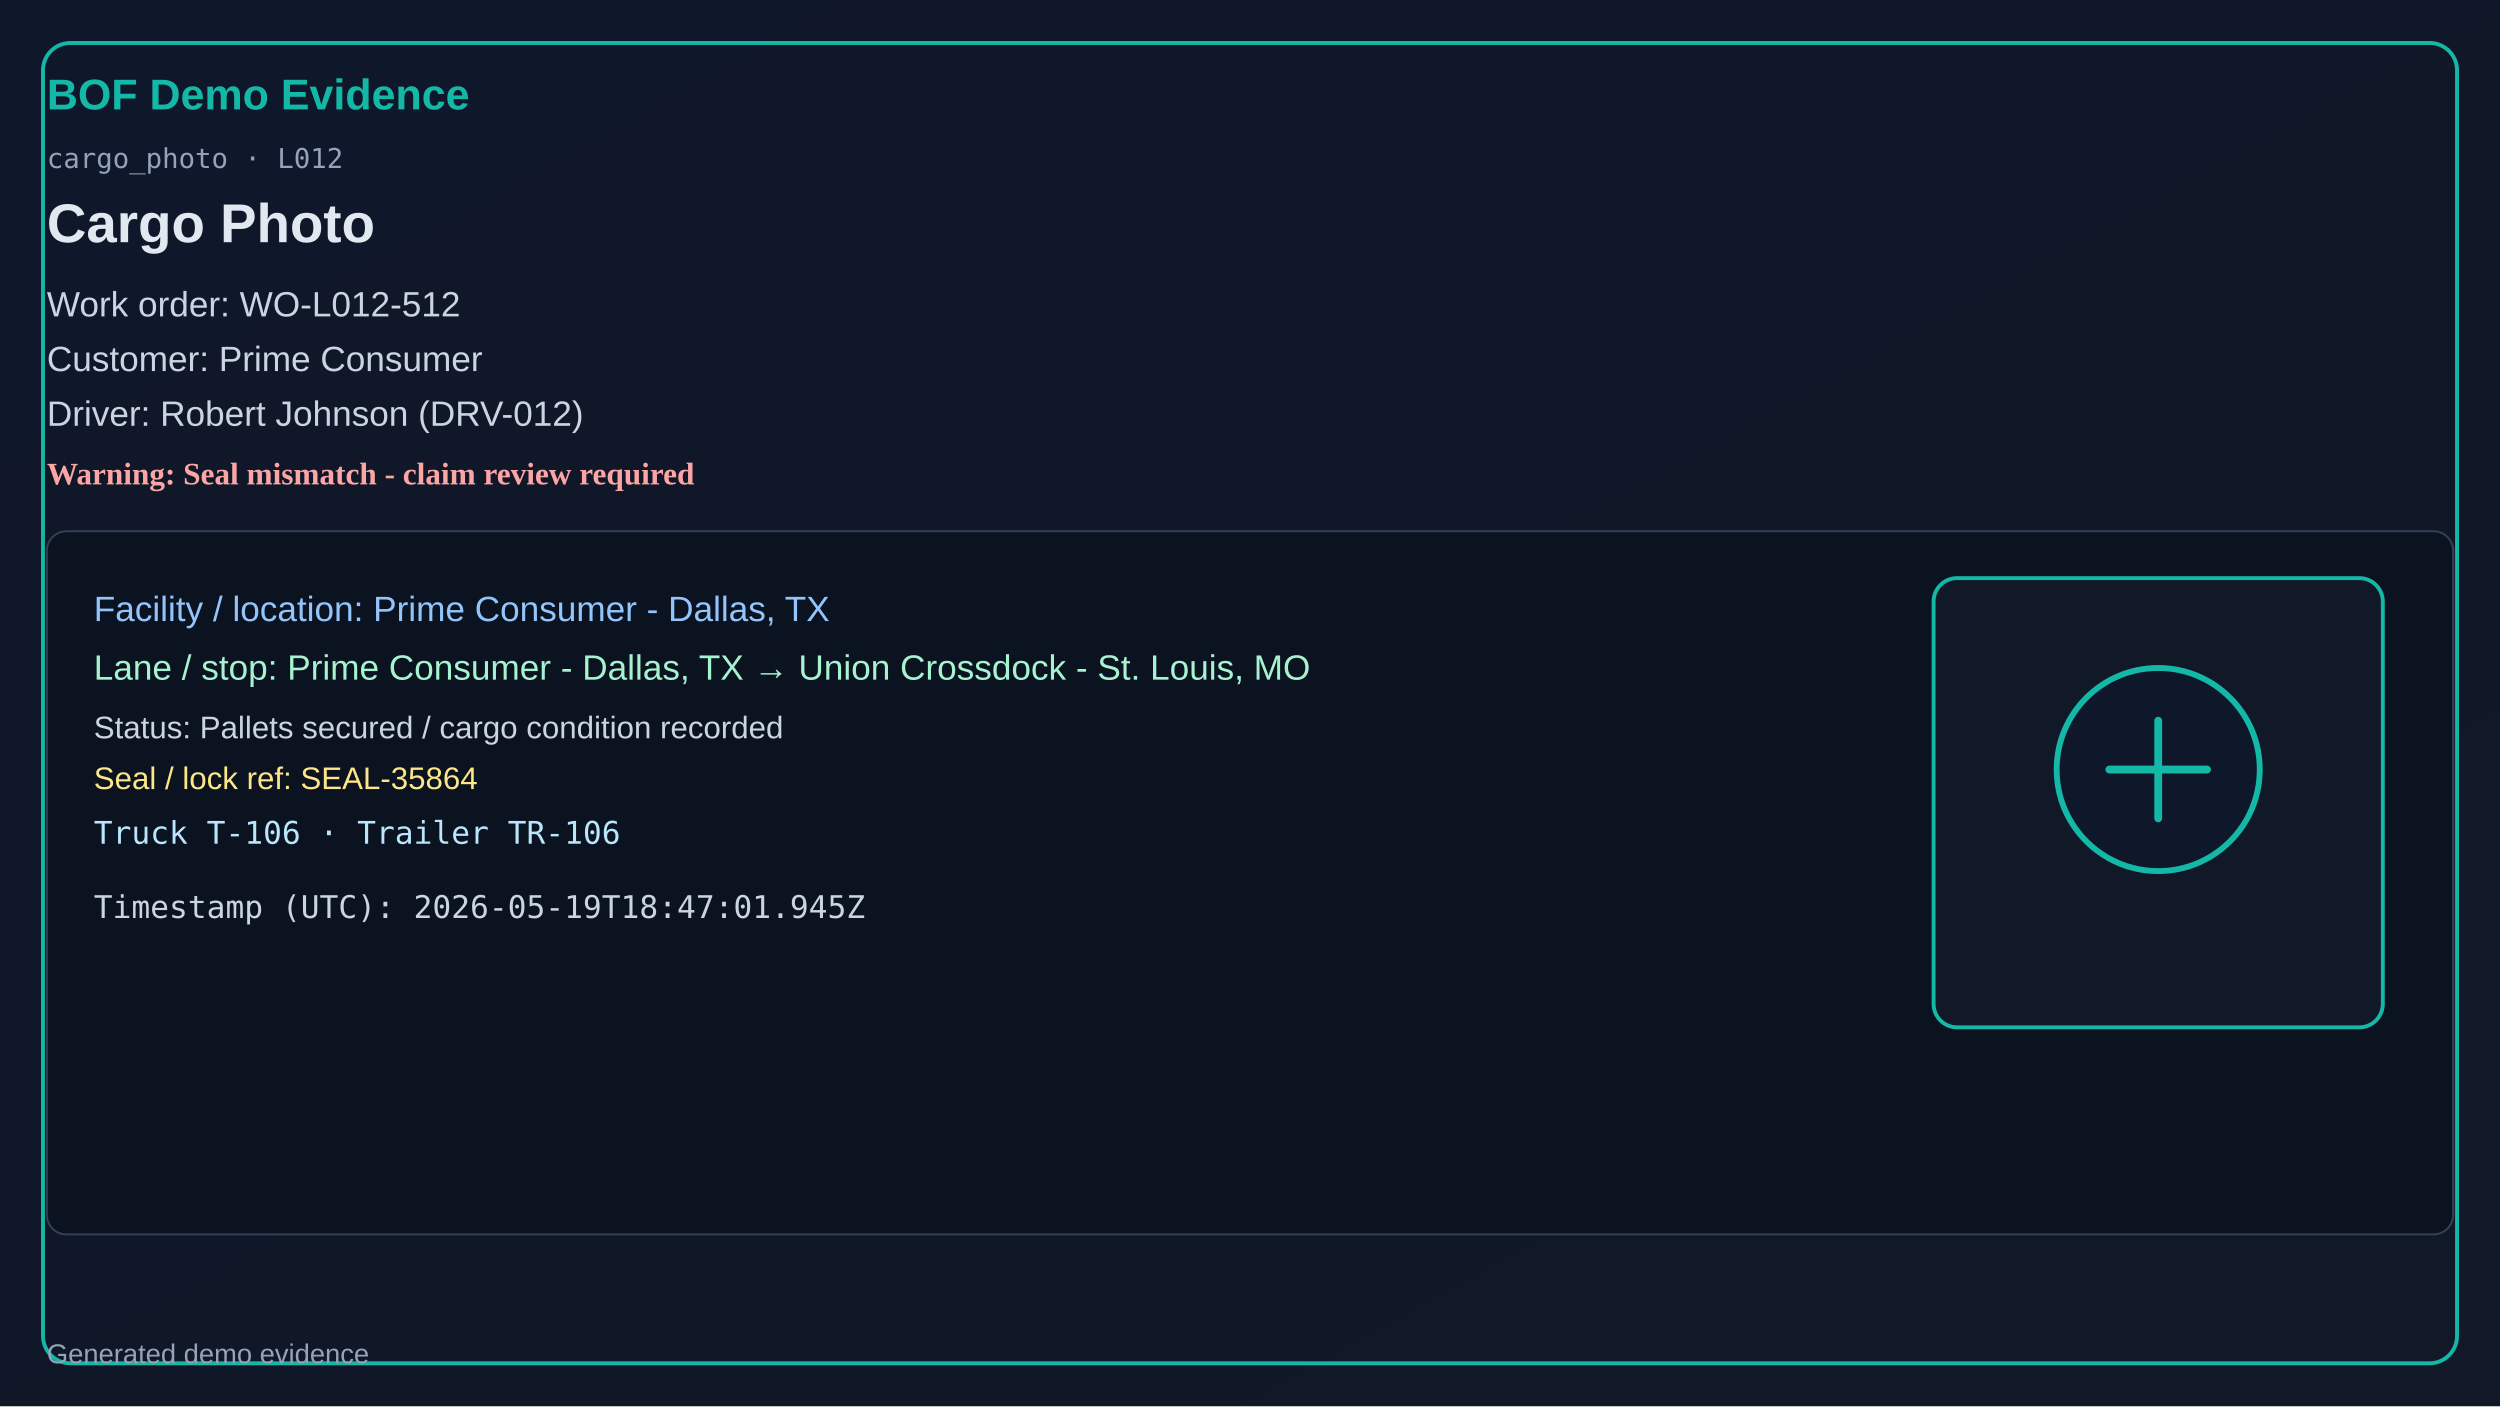
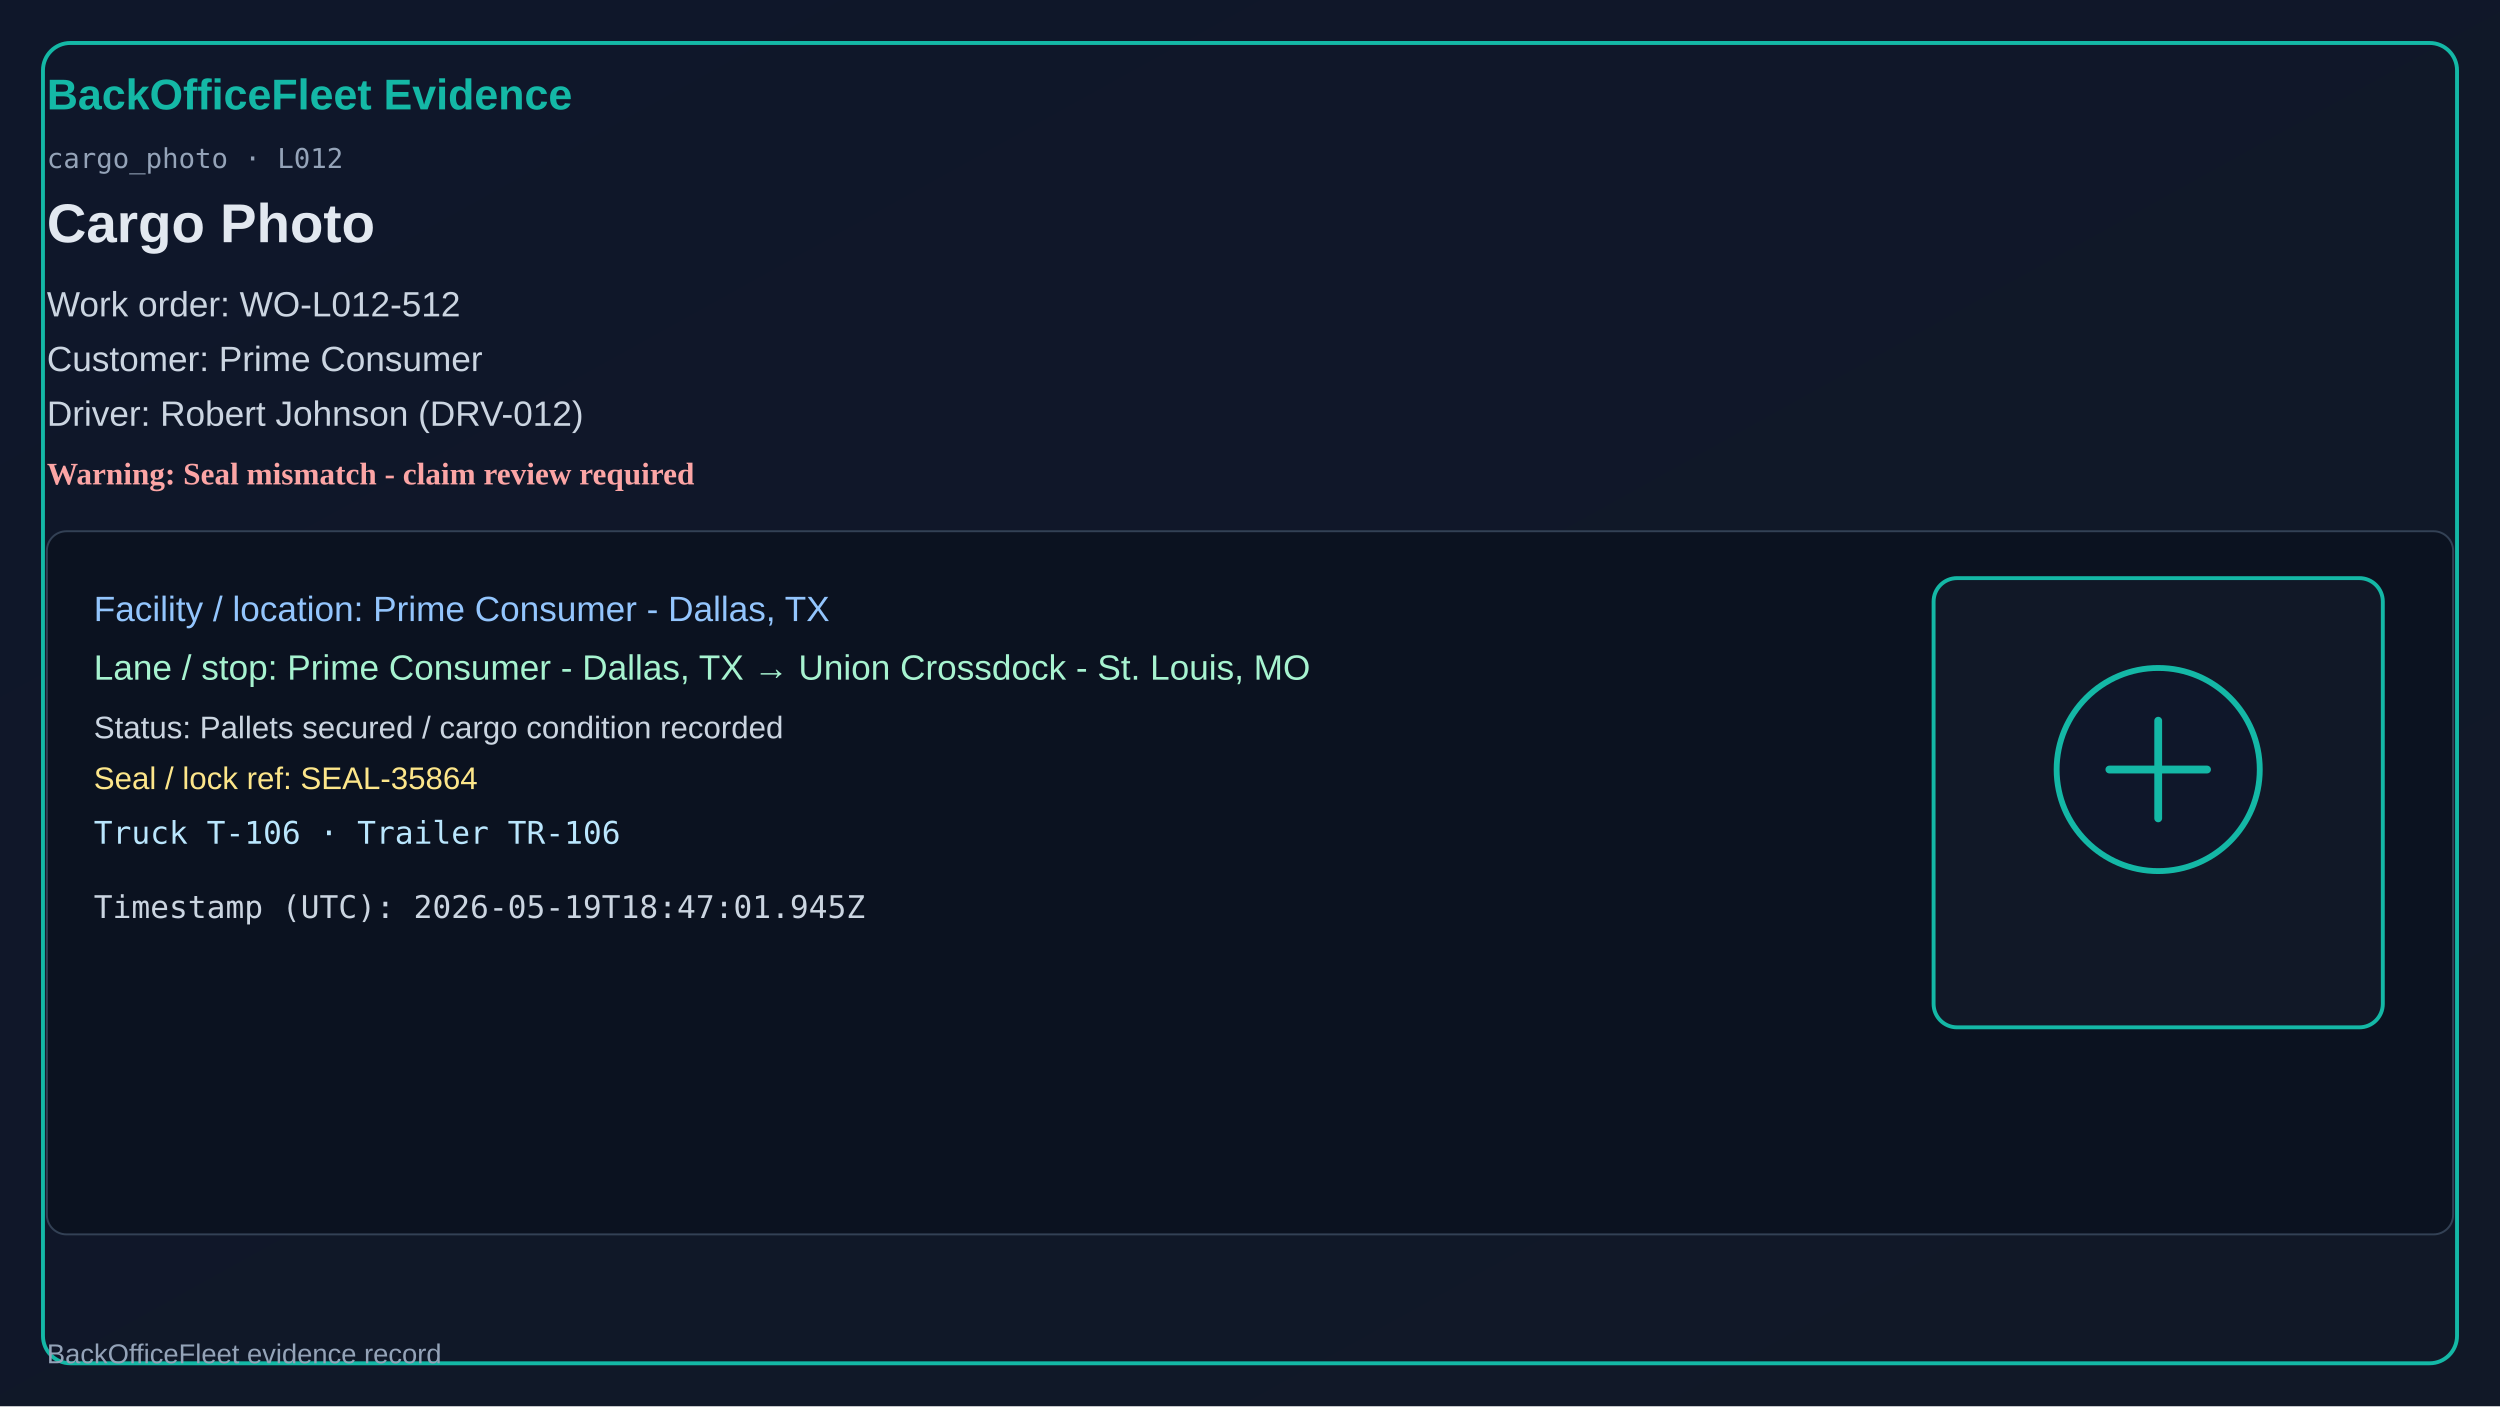
<svg xmlns="http://www.w3.org/2000/svg" width="1280" height="720" viewBox="0 0 1280 720">
  <defs>
    <linearGradient id="bg" x1="0" y1="0" x2="1" y2="1">
      <stop offset="0%" stop-color="#0f172a" />
      <stop offset="100%" stop-color="#111827" />
    </linearGradient>
  </defs>
  <rect x="0" y="0" width="1280" height="720" fill="url(#bg)" />
  <rect x="22" y="22" width="1236" height="676" rx="14" fill="none" stroke="#14b8a6" stroke-width="2" />
-   <text x="24" y="56" fill="#14b8a6" font-size="22" font-family="Segoe UI, Arial" font-weight="700">BOF Demo Evidence</text>
+   <text x="24" y="56" fill="#14b8a6" font-size="22" font-family="Segoe UI, Arial" font-weight="700">BackOfficeFleet Evidence</text>
  <text x="24" y="86" fill="#94a3b8" font-size="14" font-family="Consolas, monospace">cargo_photo · L012</text>
  <text x="24" y="124" fill="#e2e8f0" font-size="28" font-family="Segoe UI, Arial" font-weight="600">Cargo Photo</text>
  <text x="24" y="162" fill="#cbd5e1" font-size="18" font-family="Segoe UI, Arial">Work order: WO-L012-512</text>
  <text x="24" y="190" fill="#cbd5e1" font-size="18" font-family="Segoe UI, Arial">Customer: Prime Consumer</text>
  <text x="24" y="218" fill="#cbd5e1" font-size="18" font-family="Segoe UI, Arial">Driver: Robert Johnson (DRV-012)</text>
  <text x="24" y="248" fill="#fca5a5" font-size="16" font-weight="700">Warning: Seal mismatch - claim review required</text>
  <rect x="24" y="272" width="1232" height="360" rx="10" fill="#0b1220" stroke="#334155" />
  <text x="48" y="318" fill="#93c5fd" font-size="18" font-family="Segoe UI, Arial">Facility / location: Prime Consumer - Dallas, TX</text>
  <text x="48" y="348" fill="#a7f3d0" font-size="18" font-family="Segoe UI, Arial">Lane / stop: Prime Consumer - Dallas, TX → Union Crossdock - St. Louis, MO</text>
  <text x="48" y="378" fill="#cbd5e1" font-size="16" font-family="Segoe UI, Arial">Status: Pallets secured / cargo condition recorded</text>
  <text x="48" y="404" fill="#fde68a" font-size="16" font-family="Segoe UI, Arial">Seal / lock ref: SEAL-35864</text>
  <text x="48" y="432" fill="#bae6fd" font-size="16" font-family="Consolas, monospace">Truck T-106 · Trailer TR-106</text>
  <text x="48" y="470" fill="#cbd5e1" font-size="16" font-family="Consolas, monospace">Timestamp (UTC): 2026-05-19T18:47:01.945Z</text>
  <rect x="990" y="296" width="230" height="230" rx="12" fill="#111827" stroke="#14b8a6" stroke-width="2" />
  <circle cx="1105" cy="394" r="52" fill="#0f172a" stroke="#14b8a6" stroke-width="3" />
  <path d="M1080 394h50M1105 369v50" stroke="#14b8a6" stroke-width="4" stroke-linecap="round" />
-   <text x="24" y="698" fill="#94a3b8" font-size="14" font-family="Segoe UI, Arial">Generated demo evidence</text>
+   <text x="24" y="698" fill="#94a3b8" font-size="14" font-family="Segoe UI, Arial">BackOfficeFleet evidence record</text>
</svg>
